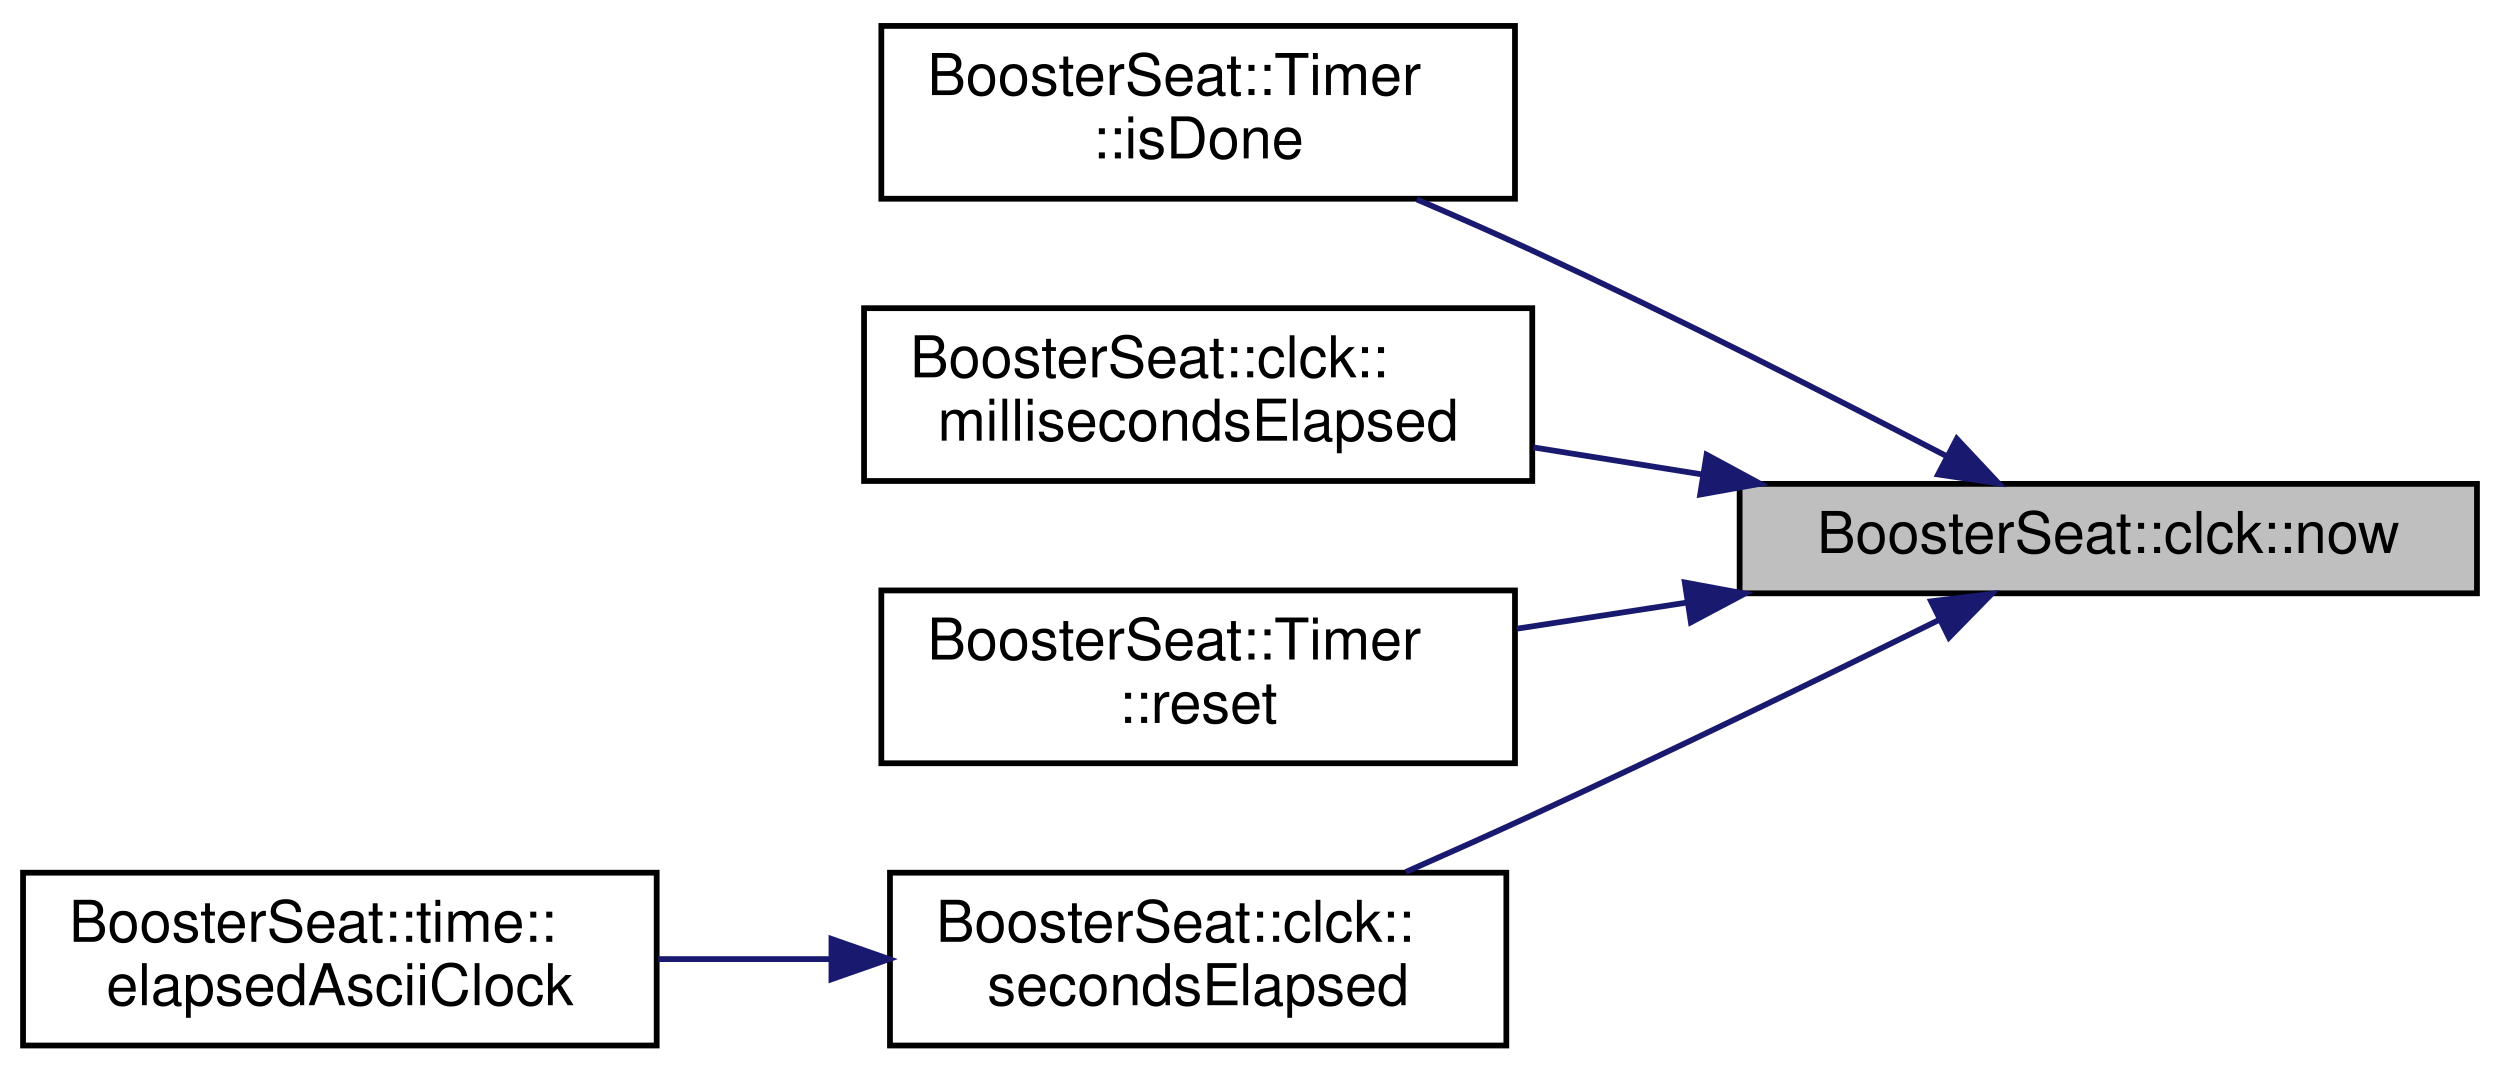
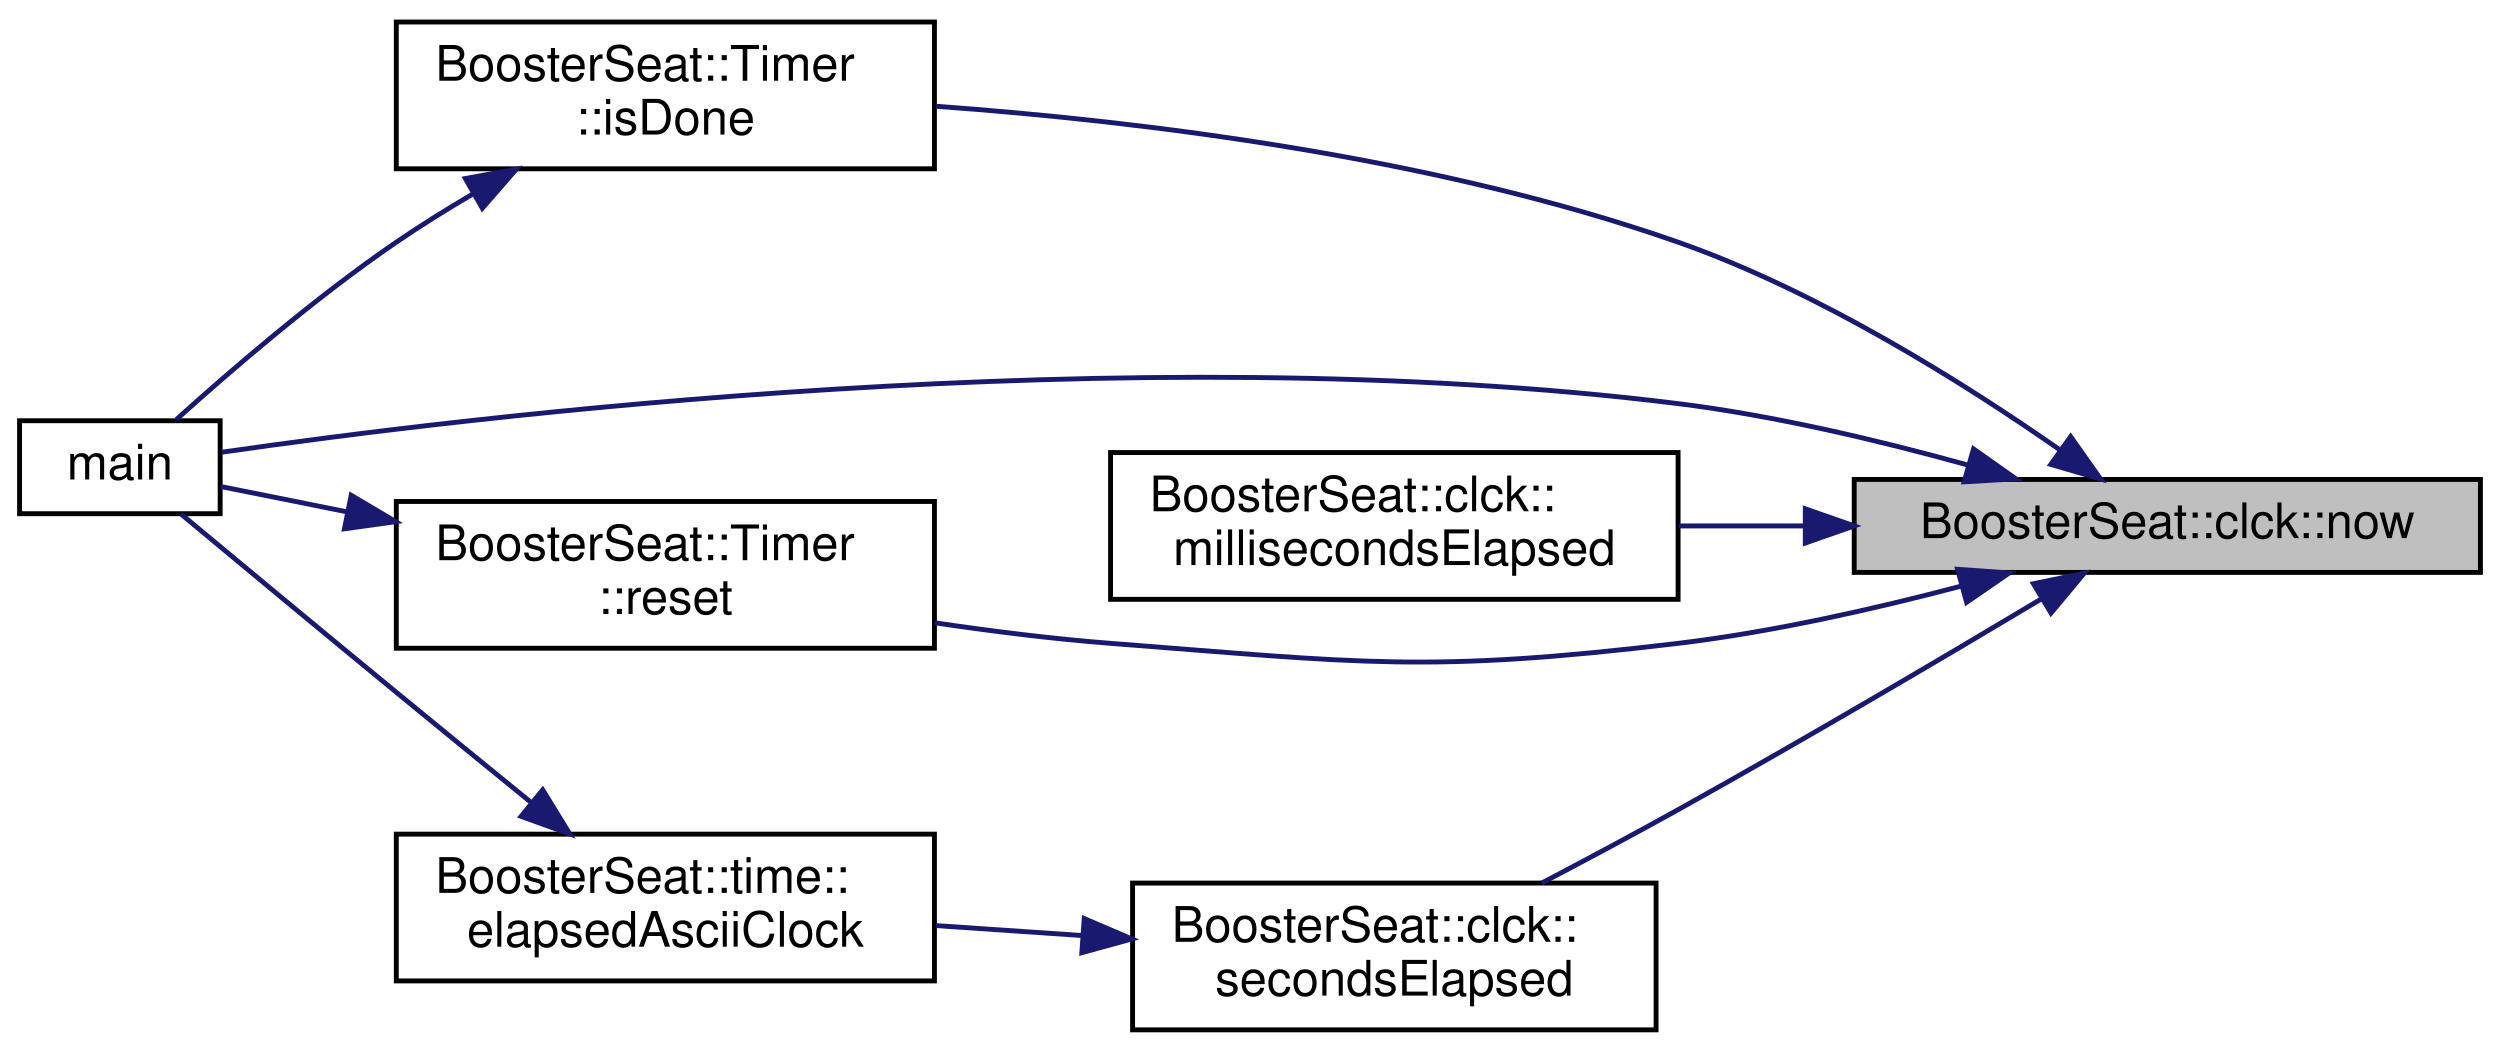
- <svg xmlns="http://www.w3.org/2000/svg" xmlns:xlink="http://www.w3.org/1999/xlink" width="434pt" height="186pt" viewBox="0.00 0.00 434.00 186.00">
-   <g id="graph0" class="graph" transform="scale(1 1) rotate(0) translate(4 182)">
+ <svg xmlns="http://www.w3.org/2000/svg" xmlns:xlink="http://www.w3.org/1999/xlink" width="511pt" height="215pt" viewBox="0.00 0.00 511.00 215.00">
+   <g id="graph0" class="graph" transform="scale(1 1) rotate(0) translate(4 211)">
    <g id="node1" class="node">
      <g id="a_node1">
        <a xlink:title=" ">
-           <polygon fill="#bfbfbf" stroke="black" points="298,-79 298,-98 426,-98 426,-79 298,-79" />
-           <text text-anchor="middle" x="362" y="-86" font-family="Helvetica,sans-Serif" font-size="10.00">BoosterSeat::clck::now</text>
+           <polygon fill="#bfbfbf" stroke="black" points="375,-94 375,-113 503,-113 503,-94 375,-94" />
+           <text text-anchor="middle" x="439" y="-101" font-family="Helvetica,sans-Serif" font-size="10.00">BoosterSeat::clck::now</text>
        </a>
      </g>
    </g>
    <g id="node2" class="node">
      <g id="a_node2">
        <a xlink:href="classBoosterSeat_1_1Timer.html#ad3cc262ba2f09da2ff9fdaa94d359c32" target="_top" xlink:title=" ">
-           <polygon fill="none" stroke="black" points="149,-147.5 149,-177.5 259,-177.5 259,-147.5 149,-147.5" />
-           <text text-anchor="start" x="157" y="-165.5" font-family="Helvetica,sans-Serif" font-size="10.00">BoosterSeat::Timer</text>
-           <text text-anchor="middle" x="204" y="-154.5" font-family="Helvetica,sans-Serif" font-size="10.00">::isDone</text>
+           <polygon fill="none" stroke="black" points="77,-176.5 77,-206.5 187,-206.5 187,-176.5 77,-176.5" />
+           <text text-anchor="start" x="85" y="-194.5" font-family="Helvetica,sans-Serif" font-size="10.00">BoosterSeat::Timer</text>
+           <text text-anchor="middle" x="132" y="-183.5" font-family="Helvetica,sans-Serif" font-size="10.00">::isDone</text>
        </a>
      </g>
    </g>
    <g id="edge1" class="edge">
-       <path fill="none" stroke="midnightblue" d="M333.91,-102.82C314.15,-113.11 286.63,-127.11 262,-138.5 255.57,-141.47 248.66,-144.51 241.96,-147.38" />
-       <polygon fill="midnightblue" stroke="midnightblue" points="335.7,-105.83 342.94,-98.1 332.45,-99.63 335.7,-105.83" />
+       <path fill="none" stroke="midnightblue" d="M417.04,-119.04C397.76,-132.5 367.89,-151.37 339,-161.5 289.38,-178.9 229.62,-186.21 187.27,-189.28" />
+       <polygon fill="midnightblue" stroke="midnightblue" points="419.24,-121.76 425.35,-113.1 415.18,-116.07 419.24,-121.76" />
    </g>
    <g id="node3" class="node">
      <g id="a_node3">
-         <a xlink:href="namespaceBoosterSeat_1_1clck.html#a88b28985cce1667988a66e876fc507e1" target="_top" xlink:title=" ">
-           <polygon fill="none" stroke="black" points="146,-98.5 146,-128.5 262,-128.5 262,-98.5 146,-98.5" />
-           <text text-anchor="start" x="154" y="-116.5" font-family="Helvetica,sans-Serif" font-size="10.00">BoosterSeat::clck::</text>
-           <text text-anchor="middle" x="204" y="-105.5" font-family="Helvetica,sans-Serif" font-size="10.00">millisecondsElapsed</text>
-         </a>
-       </g>
-     </g>
-     <g id="edge2" class="edge">
-       <path fill="none" stroke="midnightblue" d="M291.47,-99.64C281.68,-101.21 271.72,-102.81 262.2,-104.33" />
-       <polygon fill="midnightblue" stroke="midnightblue" points="292.26,-103.06 301.58,-98.02 291.15,-96.15 292.26,-103.06" />
-     </g>
-     <g id="node4" class="node">
-       <g id="a_node4">
-         <a xlink:href="classBoosterSeat_1_1Timer.html#a9020542d73357a4eef512eefaf57524b" target="_top" xlink:title=" ">
-           <polygon fill="none" stroke="black" points="149,-49.5 149,-79.5 259,-79.5 259,-49.5 149,-49.5" />
-           <text text-anchor="start" x="157" y="-67.5" font-family="Helvetica,sans-Serif" font-size="10.00">BoosterSeat::Timer</text>
-           <text text-anchor="middle" x="204" y="-56.5" font-family="Helvetica,sans-Serif" font-size="10.00">::reset</text>
+         <a xlink:href="visual__tests_8cpp.html#ae66f6b31b5ad750f1fe042a706a4e3d4" target="_top" xlink:title=" ">
+           <polygon fill="none" stroke="black" points="0,-106 0,-125 41,-125 41,-106 0,-106" />
+           <text text-anchor="middle" x="20.5" y="-113" font-family="Helvetica,sans-Serif" font-size="10.00">main</text>
        </a>
      </g>
    </g>
    <g id="edge3" class="edge">
-       <path fill="none" stroke="midnightblue" d="M288.99,-77.42C279.02,-75.89 268.91,-74.33 259.33,-72.86" />
-       <polygon fill="midnightblue" stroke="midnightblue" points="288.48,-80.88 298.9,-78.95 289.54,-73.97 288.48,-80.88" />
+       <path fill="none" stroke="midnightblue" d="M398.23,-115.94C380.32,-120.91 358.8,-126.04 339,-128.5 227.04,-142.42 91.35,-125.8 41.29,-118.56" />
+       <polygon fill="midnightblue" stroke="midnightblue" points="399.39,-119.24 408.04,-113.13 397.46,-112.51 399.39,-119.24" />
    </g>
-     <g id="node5" class="node">
-       <g id="a_node5">
-         <a xlink:href="namespaceBoosterSeat_1_1clck.html#afafe6029a205acad80604de5eaac62d7" target="_top" xlink:title=" ">
-           <polygon fill="none" stroke="black" points="150.5,-0.5 150.5,-30.5 257.5,-30.5 257.5,-0.5 150.5,-0.5" />
-           <text text-anchor="start" x="158.5" y="-18.5" font-family="Helvetica,sans-Serif" font-size="10.00">BoosterSeat::clck::</text>
-           <text text-anchor="middle" x="204" y="-7.5" font-family="Helvetica,sans-Serif" font-size="10.00">secondsElapsed</text>
+     <g id="node4" class="node">
+       <g id="a_node4">
+         <a xlink:href="namespaceBoosterSeat_1_1clck.html#a88b28985cce1667988a66e876fc507e1" target="_top" xlink:title=" ">
+           <polygon fill="none" stroke="black" points="223,-88.5 223,-118.5 339,-118.5 339,-88.5 223,-88.5" />
+           <text text-anchor="start" x="231" y="-106.5" font-family="Helvetica,sans-Serif" font-size="10.00">BoosterSeat::clck::</text>
+           <text text-anchor="middle" x="281" y="-95.5" font-family="Helvetica,sans-Serif" font-size="10.00">millisecondsElapsed</text>
        </a>
      </g>
    </g>
    <g id="edge4" class="edge">
-       <path fill="none" stroke="midnightblue" d="M332.7,-74.42C312.97,-64.7 286,-51.57 262,-40.5 254.94,-37.24 247.34,-33.84 240.06,-30.63" />
-       <polygon fill="midnightblue" stroke="midnightblue" points="331.24,-77.61 341.75,-78.9 334.34,-71.33 331.24,-77.61" />
+       <path fill="none" stroke="midnightblue" d="M364.92,-103.5C356.28,-103.5 347.57,-103.5 339.19,-103.5" />
+       <polygon fill="midnightblue" stroke="midnightblue" points="365,-107 375,-103.5 365,-100 365,-107" />
    </g>
-     <g id="node6" class="node">
-       <g id="a_node6">
-         <a xlink:href="namespaceBoosterSeat_1_1time.html#a96da139824ad355ab258c4c0af6c9650" target="_top" xlink:title=" ">
-           <polygon fill="none" stroke="black" points="0,-0.5 0,-30.5 110,-30.5 110,-0.5 0,-0.5" />
-           <text text-anchor="start" x="8" y="-18.5" font-family="Helvetica,sans-Serif" font-size="10.00">BoosterSeat::time::</text>
-           <text text-anchor="middle" x="55" y="-7.5" font-family="Helvetica,sans-Serif" font-size="10.00">elapsedAsciiClock</text>
+     <g id="node5" class="node">
+       <g id="a_node5">
+         <a xlink:href="classBoosterSeat_1_1Timer.html#a9020542d73357a4eef512eefaf57524b" target="_top" xlink:title=" ">
+           <polygon fill="none" stroke="black" points="77,-78.5 77,-108.5 187,-108.5 187,-78.5 77,-78.5" />
+           <text text-anchor="start" x="85" y="-96.5" font-family="Helvetica,sans-Serif" font-size="10.00">BoosterSeat::Timer</text>
+           <text text-anchor="middle" x="132" y="-85.5" font-family="Helvetica,sans-Serif" font-size="10.00">::reset</text>
        </a>
      </g>
    </g>
    <g id="edge5" class="edge">
-       <path fill="none" stroke="midnightblue" d="M140.12,-15.5C130.18,-15.5 119.99,-15.5 110.27,-15.5" />
-       <polygon fill="midnightblue" stroke="midnightblue" points="140.34,-19 150.34,-15.5 140.34,-12 140.34,-19" />
+       <path fill="none" stroke="midnightblue" d="M396.74,-91.17C379.12,-86.52 358.23,-81.8 339,-79.5 287.81,-73.38 274.4,-75.53 223,-79.5 211.33,-80.4 198.89,-81.95 187.1,-83.7" />
+       <polygon fill="midnightblue" stroke="midnightblue" points="396.13,-94.64 406.69,-93.89 397.97,-87.88 396.13,-94.64" />
+     </g>
+     <g id="node6" class="node">
+       <g id="a_node6">
+         <a xlink:href="namespaceBoosterSeat_1_1clck.html#afafe6029a205acad80604de5eaac62d7" target="_top" xlink:title=" ">
+           <polygon fill="none" stroke="black" points="227.5,-0.5 227.5,-30.5 334.5,-30.5 334.5,-0.5 227.5,-0.5" />
+           <text text-anchor="start" x="235.5" y="-18.5" font-family="Helvetica,sans-Serif" font-size="10.00">BoosterSeat::clck::</text>
+           <text text-anchor="middle" x="281" y="-7.5" font-family="Helvetica,sans-Serif" font-size="10.00">secondsElapsed</text>
+         </a>
+       </g>
+     </g>
+     <g id="edge7" class="edge">
+       <path fill="none" stroke="midnightblue" d="M413.26,-88.59C393.34,-76.68 364.55,-59.7 339,-45.5 330.01,-40.5 320.12,-35.22 311.13,-30.51" />
+       <polygon fill="midnightblue" stroke="midnightblue" points="411.63,-91.69 422.01,-93.83 415.23,-85.69 411.63,-91.69" />
+     </g>
+     <g id="edge2" class="edge">
+       <path fill="none" stroke="midnightblue" d="M92.62,-171.34C87.28,-168.2 81.93,-164.87 77,-161.5 60.47,-150.2 42.92,-135.06 32.09,-125.29" />
+       <polygon fill="midnightblue" stroke="midnightblue" points="91.12,-174.51 101.54,-176.42 94.59,-168.43 91.12,-174.51" />
+     </g>
+     <g id="edge6" class="edge">
+       <path fill="none" stroke="midnightblue" d="M67.01,-106.36C57.62,-108.24 48.59,-110.06 41.09,-111.56" />
+       <polygon fill="midnightblue" stroke="midnightblue" points="67.78,-109.77 76.89,-104.37 66.4,-102.91 67.78,-109.77" />
+     </g>
+     <g id="node7" class="node">
+       <g id="a_node7">
+         <a xlink:href="namespaceBoosterSeat_1_1time.html#a96da139824ad355ab258c4c0af6c9650" target="_top" xlink:title=" ">
+           <polygon fill="none" stroke="black" points="77,-10.5 77,-40.5 187,-40.5 187,-10.5 77,-10.5" />
+           <text text-anchor="start" x="85" y="-28.5" font-family="Helvetica,sans-Serif" font-size="10.00">BoosterSeat::time::</text>
+           <text text-anchor="middle" x="132" y="-17.5" font-family="Helvetica,sans-Serif" font-size="10.00">elapsedAsciiClock</text>
+         </a>
+       </g>
+     </g>
+     <g id="edge8" class="edge">
+       <path fill="none" stroke="midnightblue" d="M217.12,-19.78C207.18,-20.45 196.99,-21.15 187.27,-21.81" />
+       <polygon fill="midnightblue" stroke="midnightblue" points="217.61,-23.25 227.34,-19.08 217.13,-16.27 217.61,-23.25" />
+     </g>
+     <g id="edge9" class="edge">
+       <path fill="none" stroke="midnightblue" d="M104.46,-47.06C95.7,-54.19 85.92,-62.17 77,-69.5 61.72,-82.05 44.16,-96.63 32.96,-105.96" />
+       <polygon fill="midnightblue" stroke="midnightblue" points="106.93,-49.56 112.47,-40.53 102.51,-44.13 106.93,-49.56" />
    </g>
  </g>
</svg>
